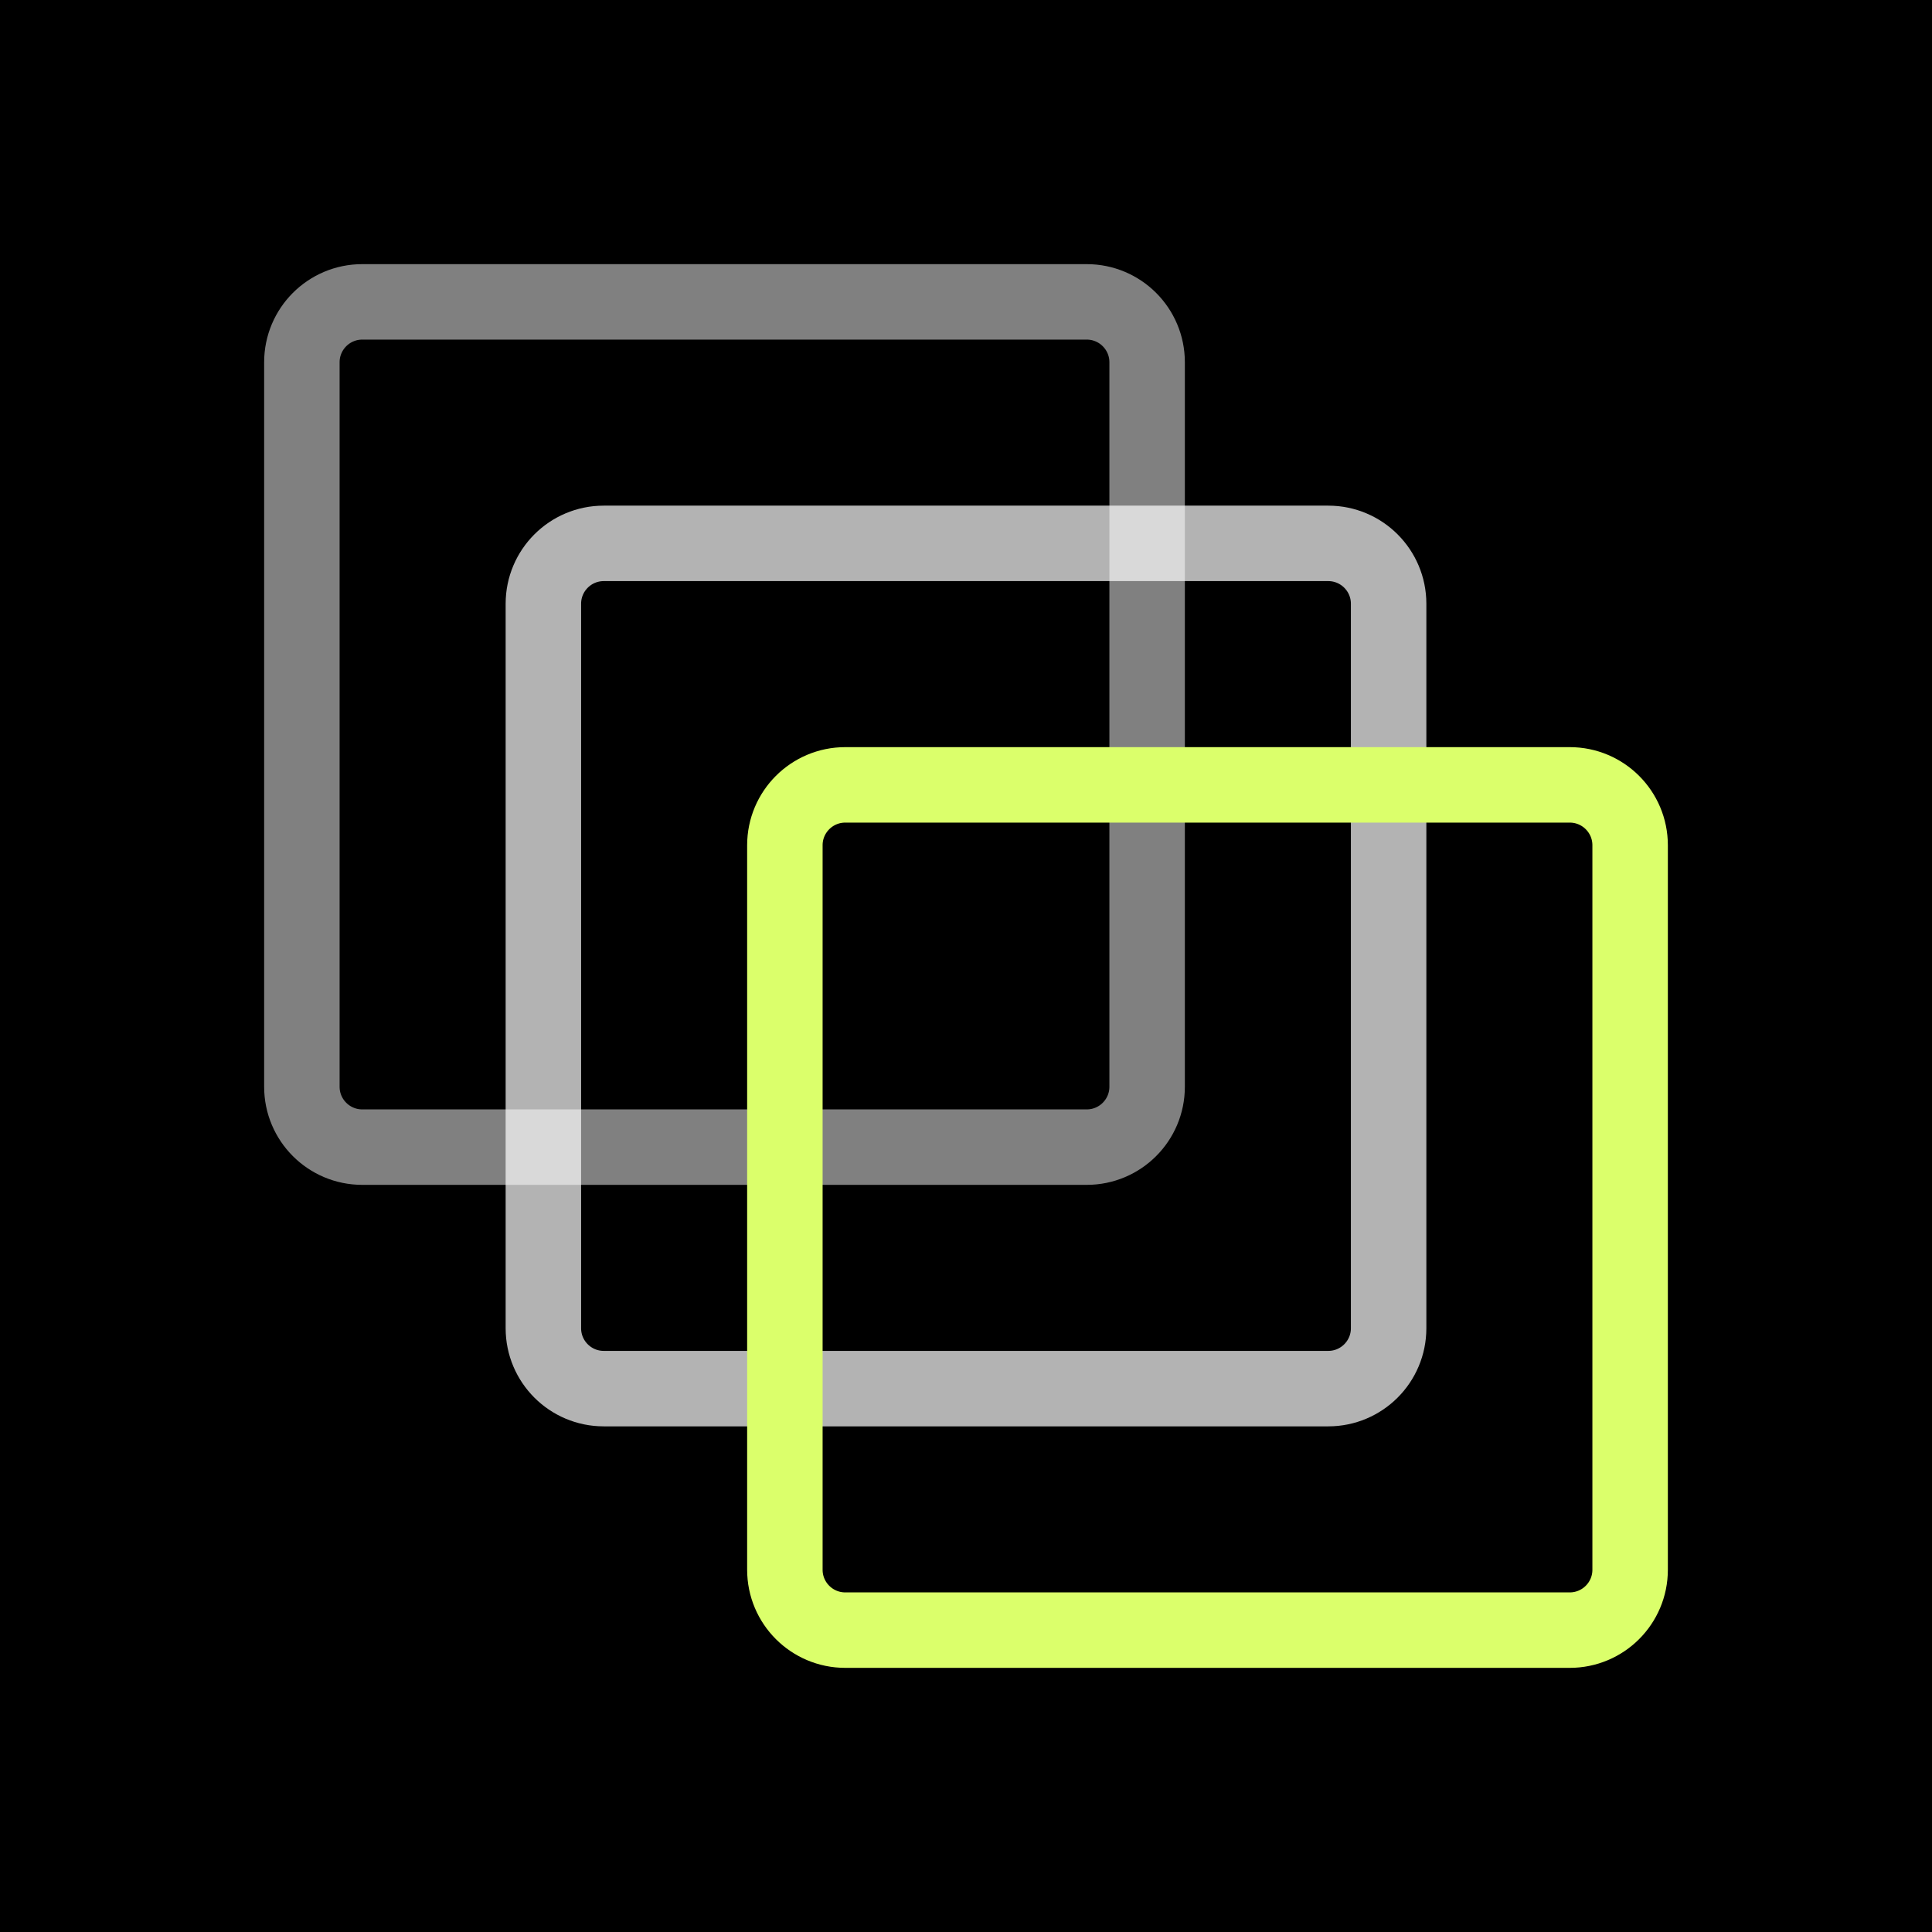
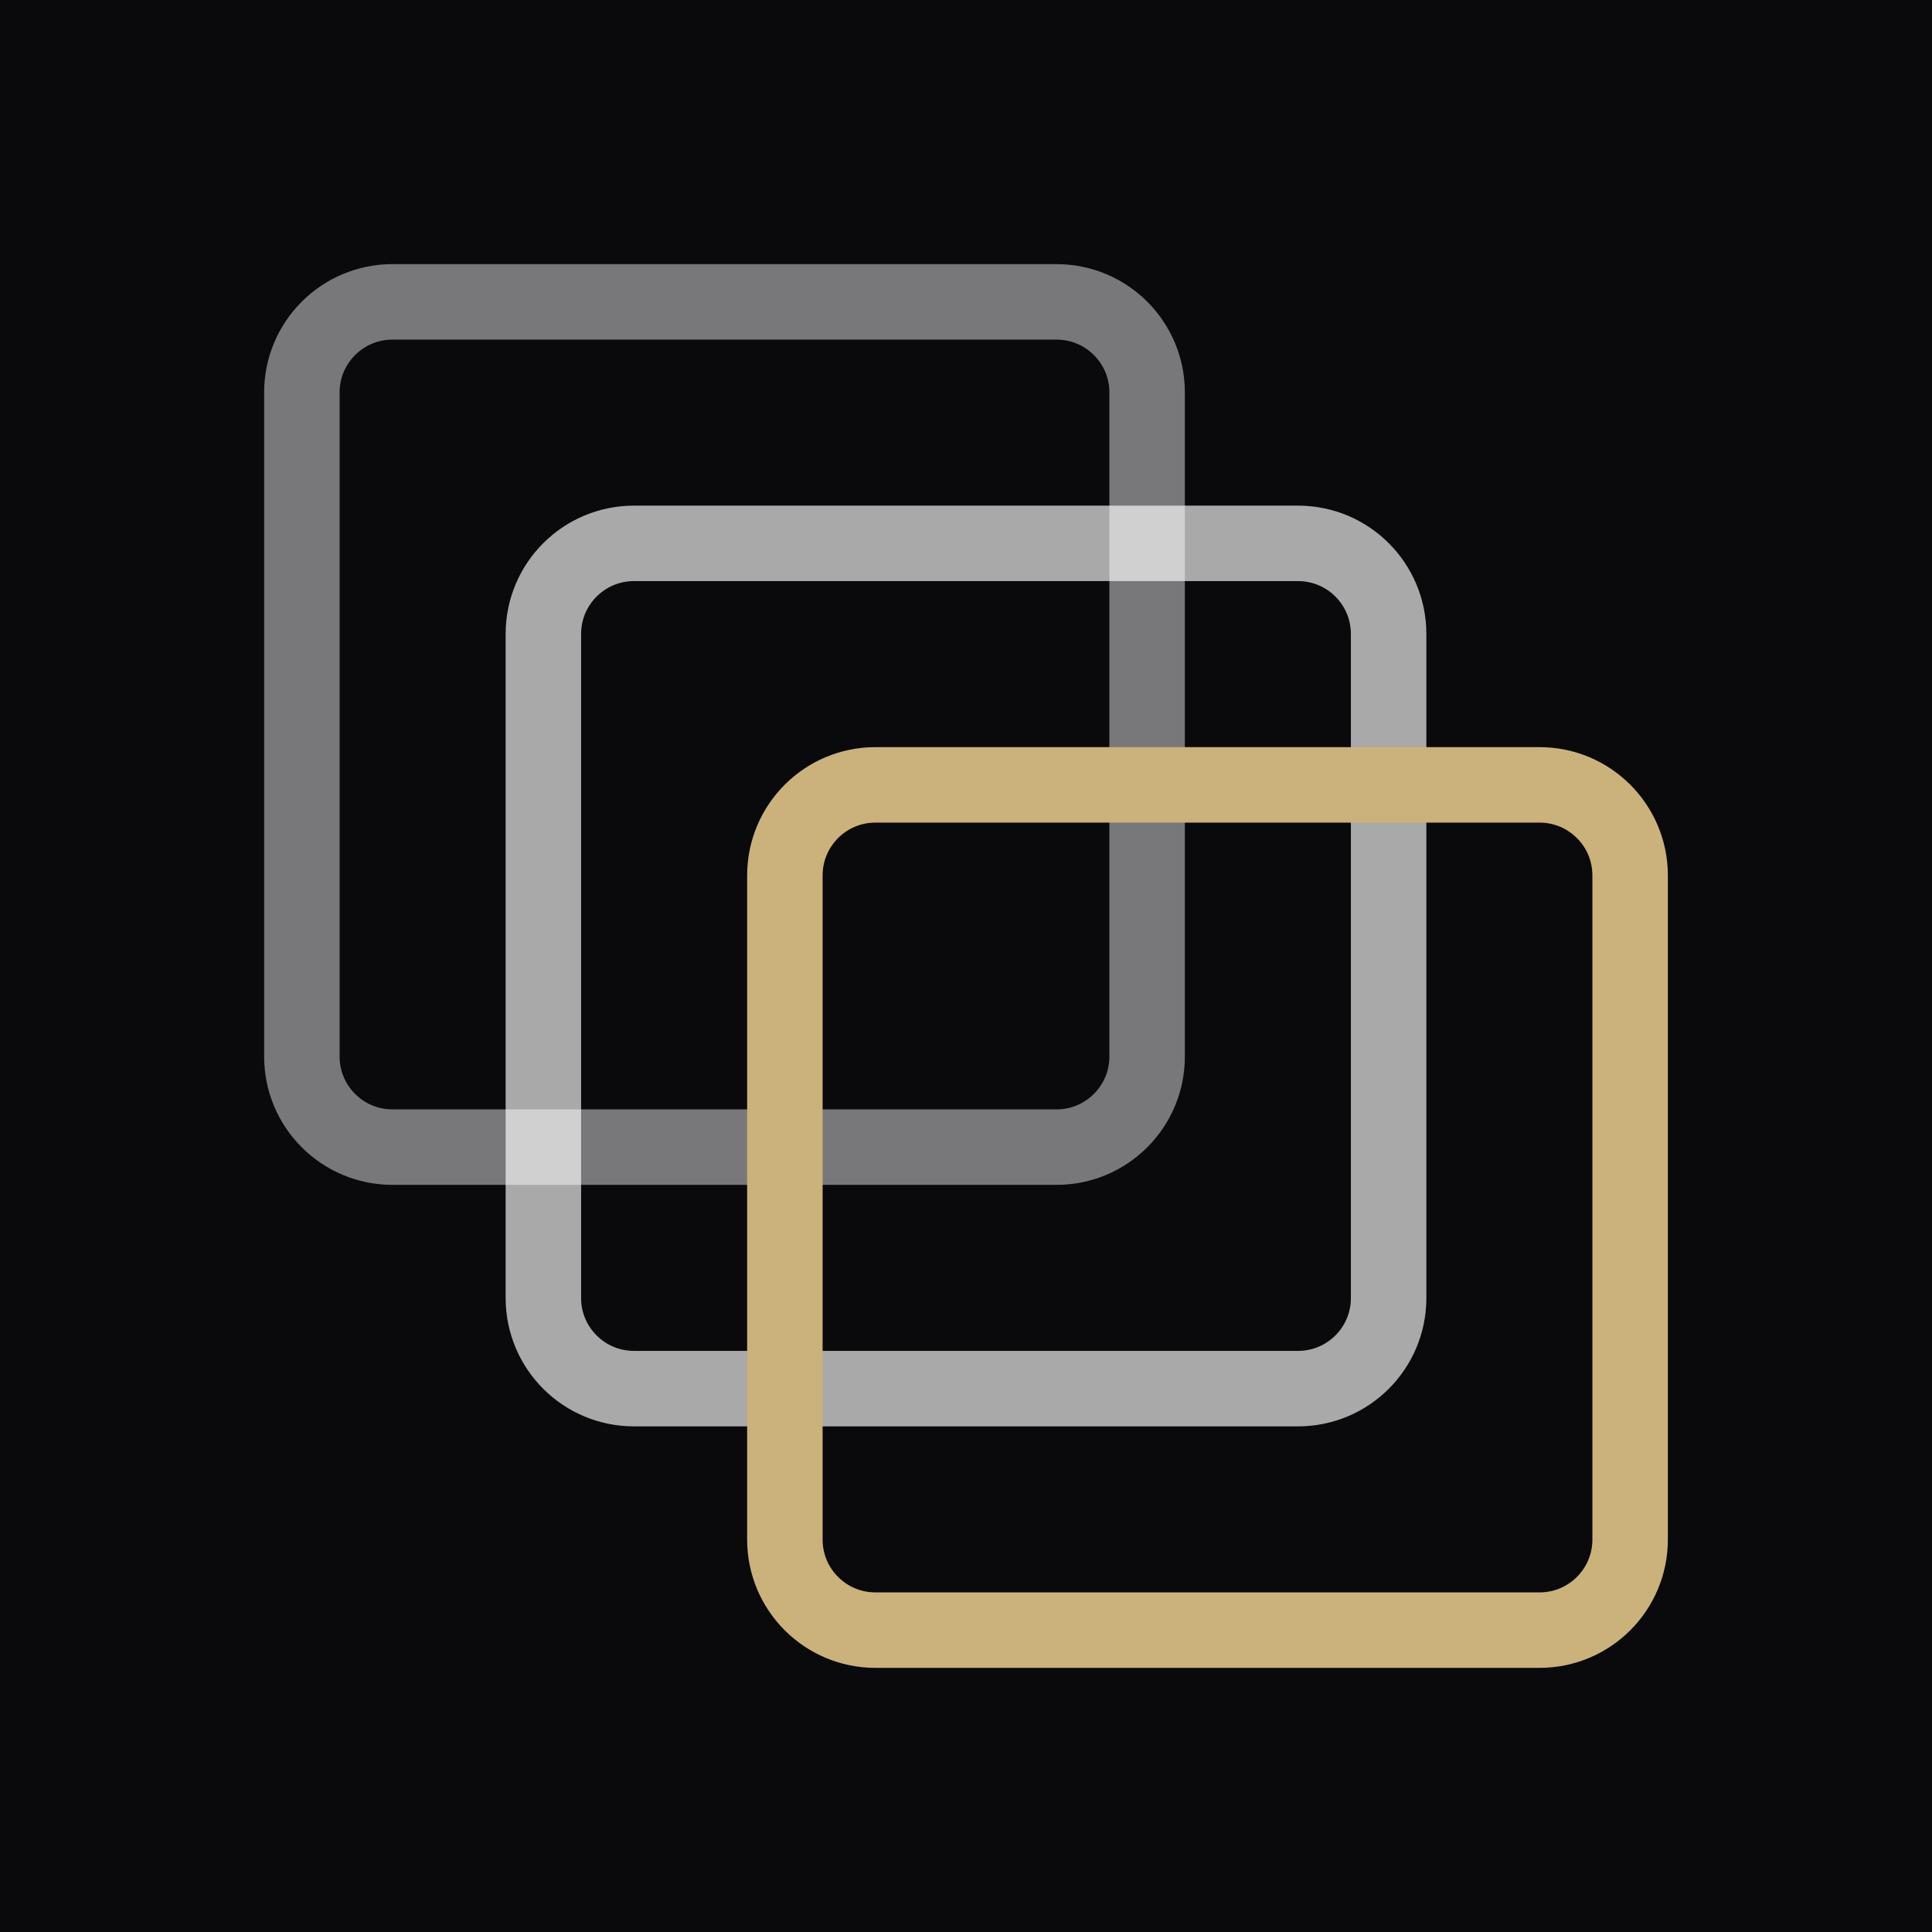
<svg xmlns="http://www.w3.org/2000/svg" viewBox="0 0 64 64">
-   <rect width="64" height="64" fill="#000000" />
-   <rect x="10" y="10" width="28" height="28" rx="2" fill="none" stroke="#ffffff" stroke-opacity="0.5" stroke-width="2.5" />
-   <rect x="18" y="18" width="28" height="28" rx="2" fill="none" stroke="#ffffff" stroke-opacity="0.7" stroke-width="2.5" />
-   <rect x="26" y="26" width="28" height="28" rx="2" fill="none" stroke="#DBFF6B" stroke-width="2.5" />
+   <rect width="64" height="64" fill="#0a0a0c" />
+   <rect x="10" y="10" width="28" height="28" rx="3" fill="none" stroke="#ffffff" stroke-opacity="0.45" stroke-width="2.5" />
+   <rect x="18" y="18" width="28" height="28" rx="3" fill="none" stroke="#ffffff" stroke-opacity="0.65" stroke-width="2.5" />
+   <rect x="26" y="26" width="28" height="28" rx="3" fill="none" stroke="#cbb27a" stroke-width="2.5" />
</svg>
